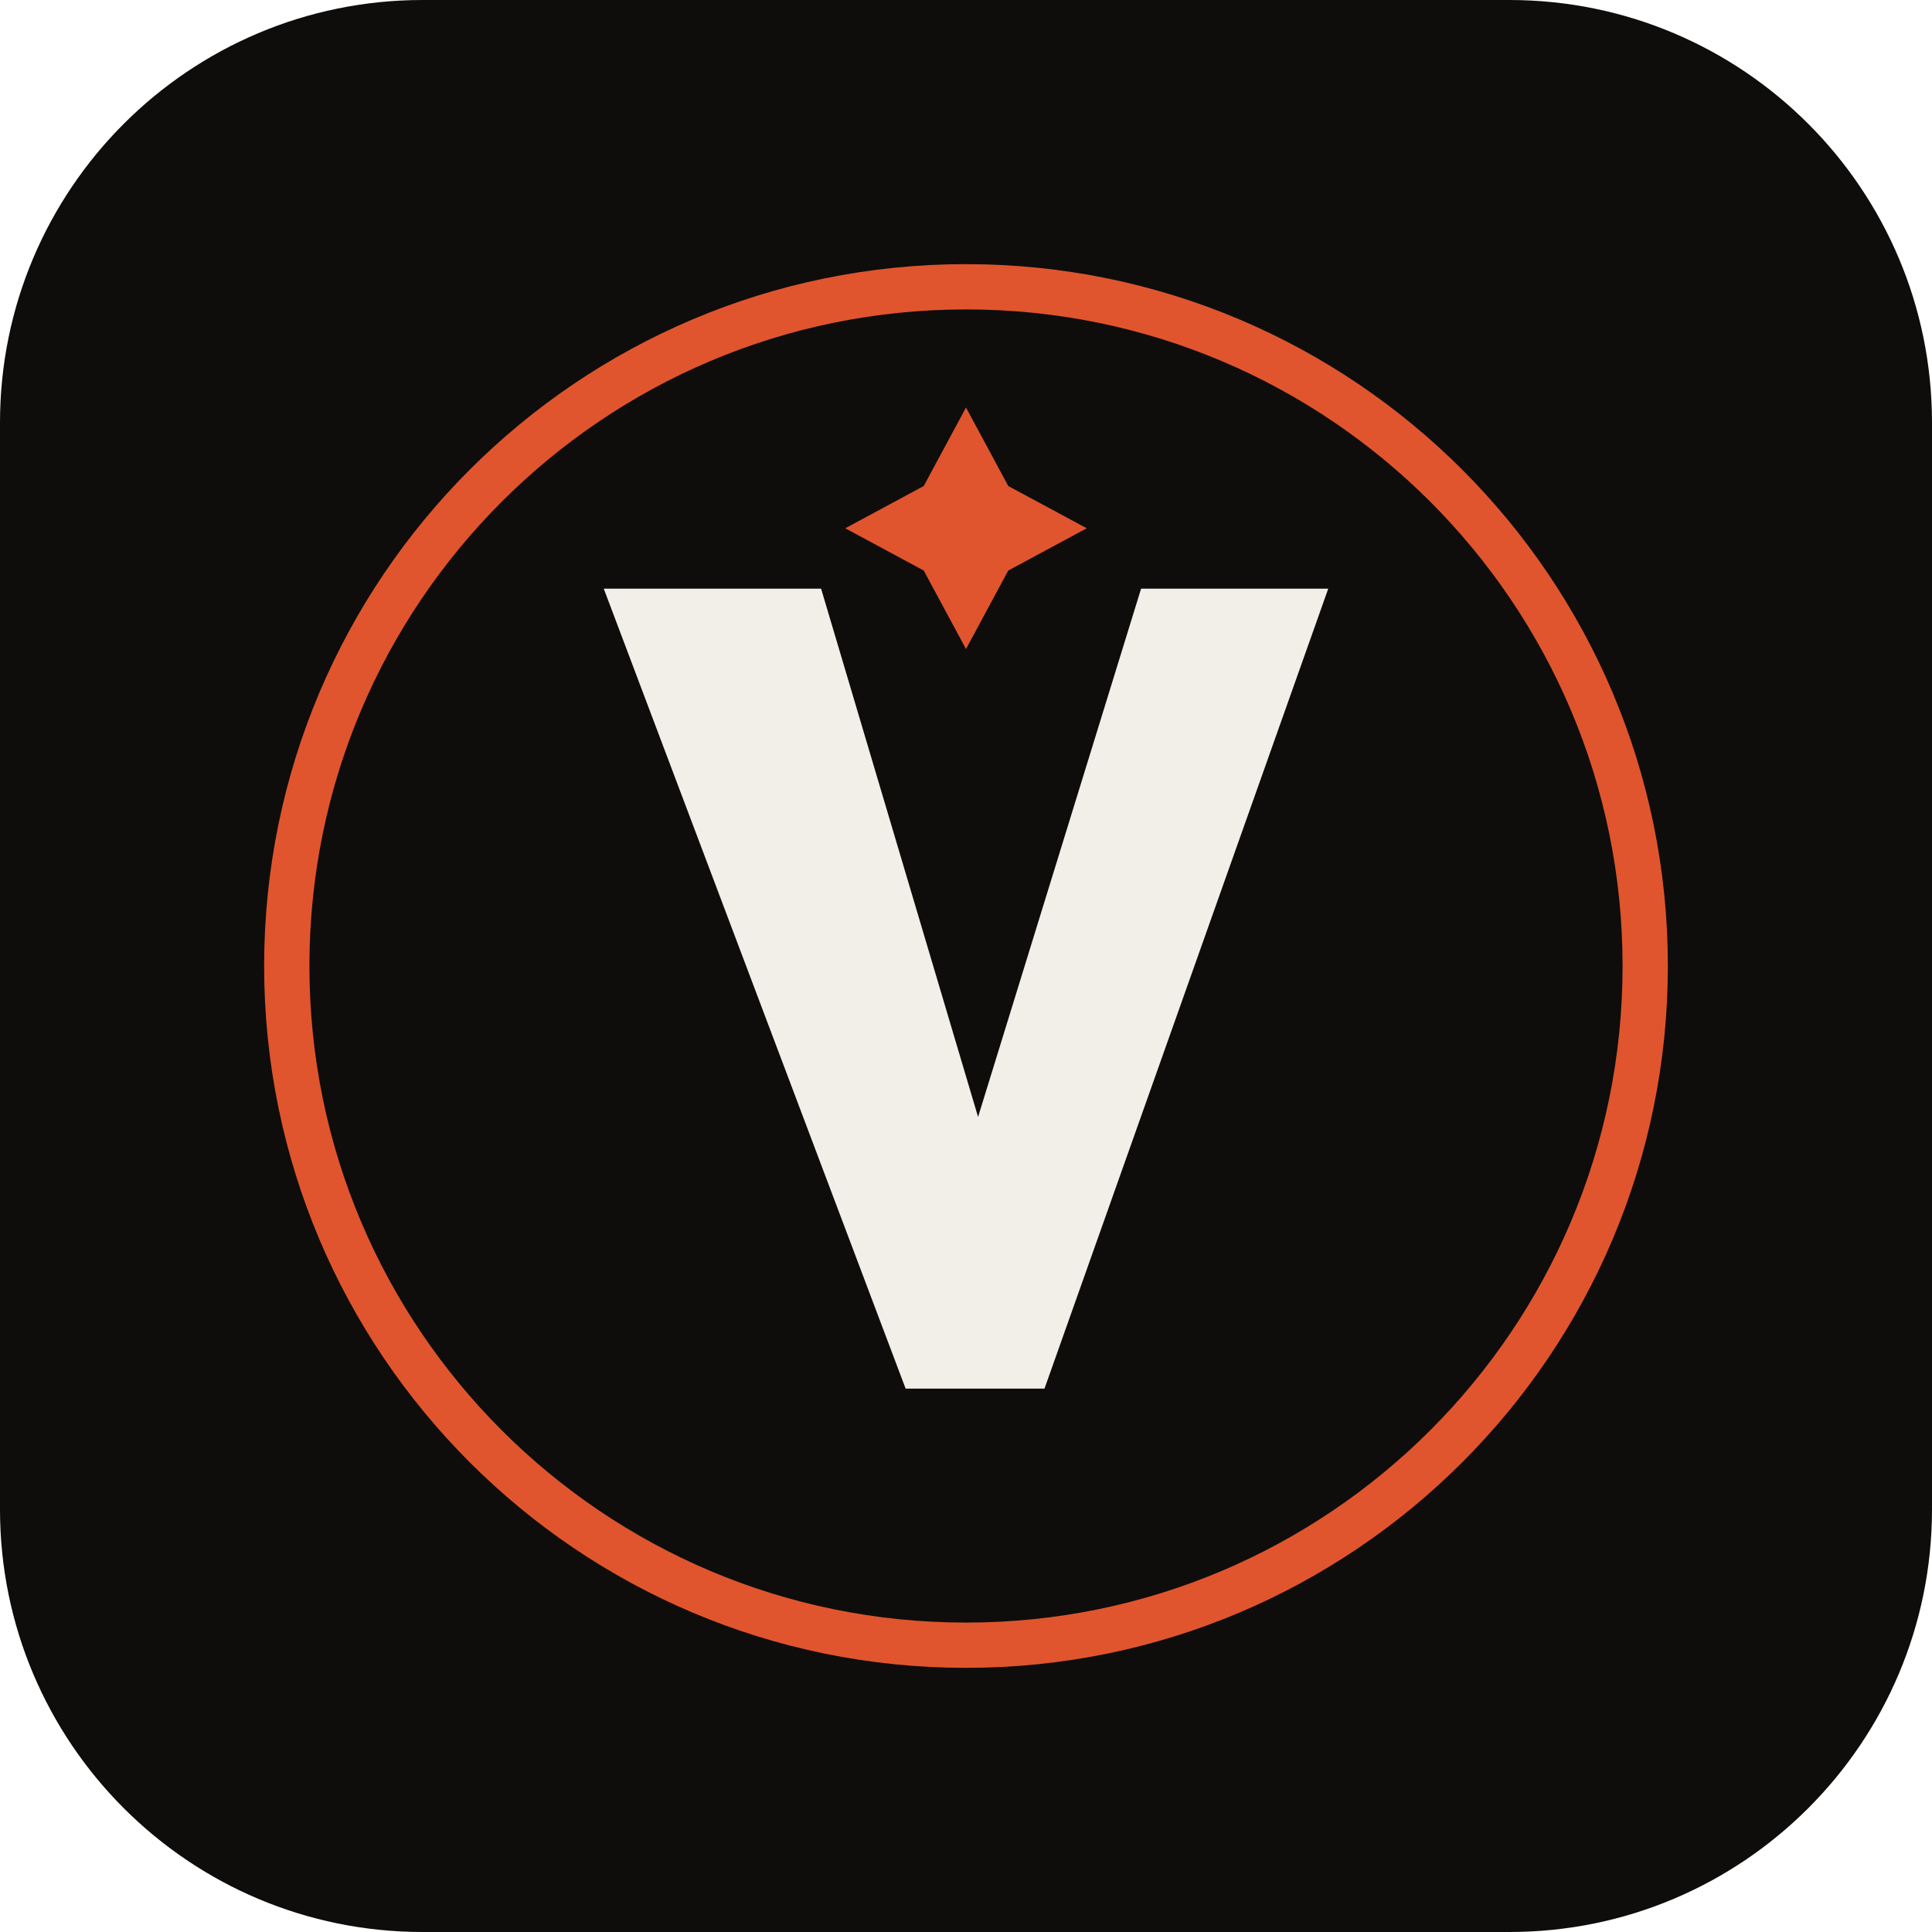
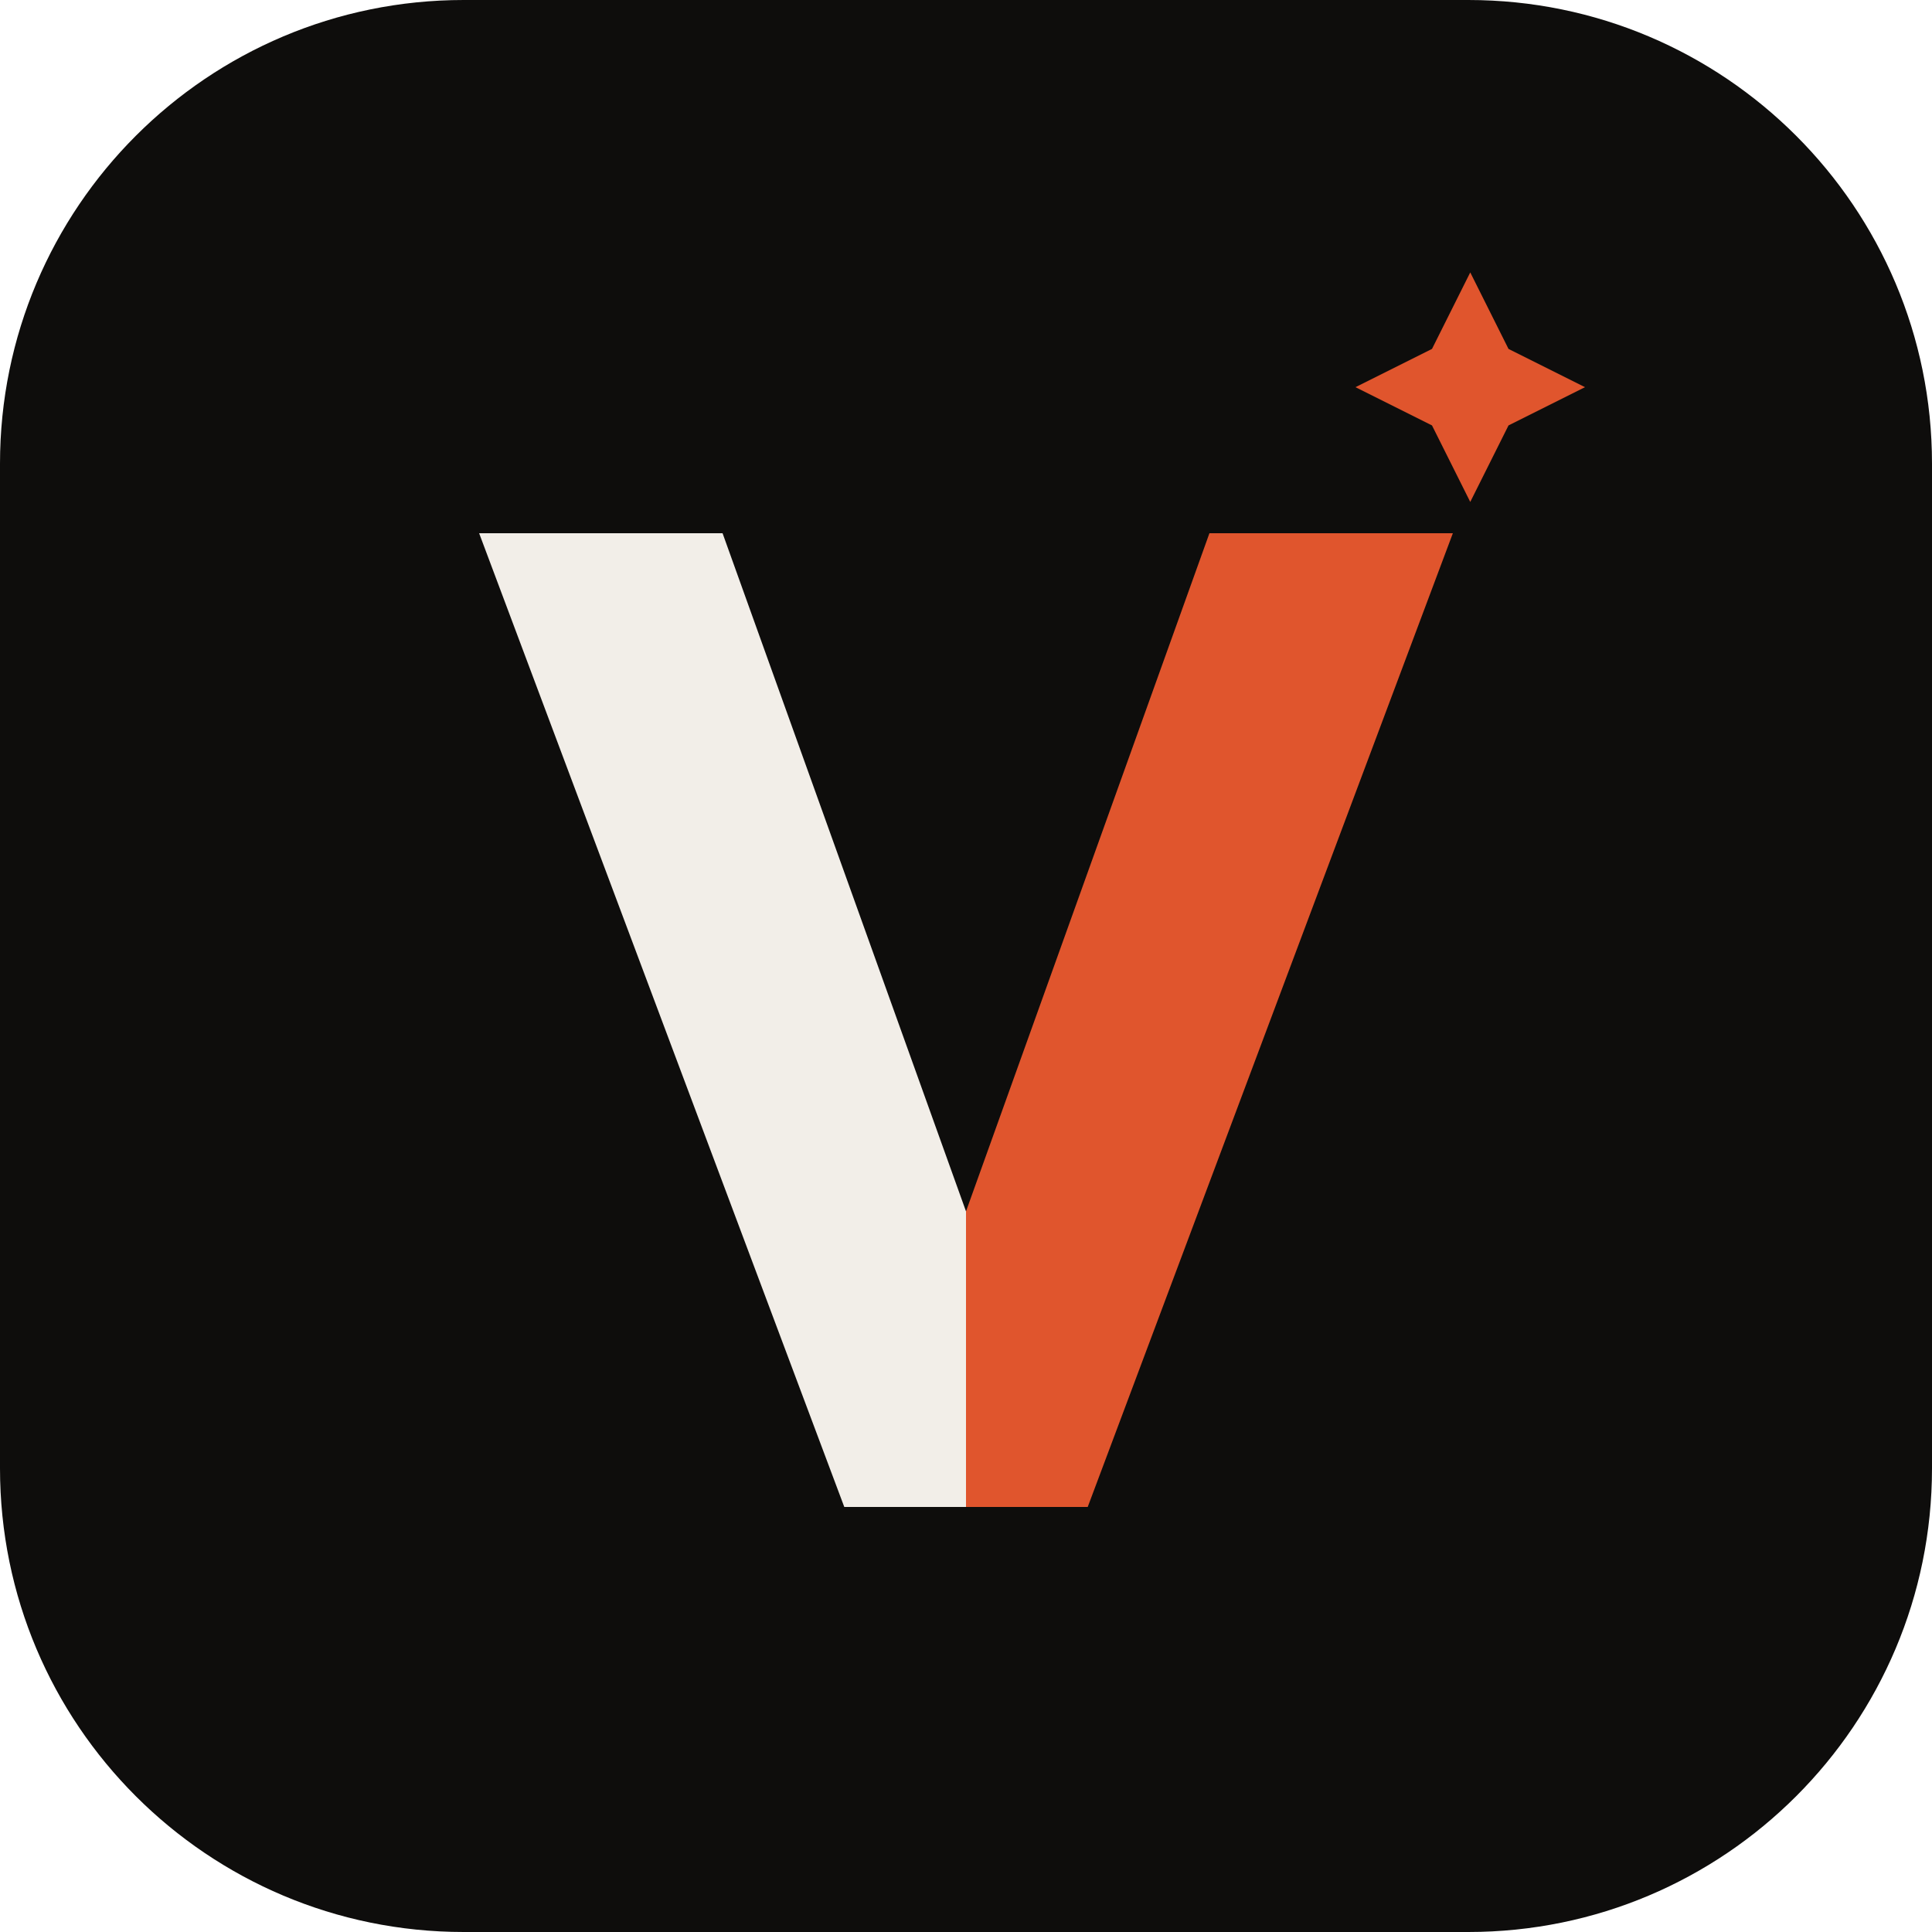
- <svg xmlns="http://www.w3.org/2000/svg" viewBox="0 0 64 64">
-   <rect width="64" height="64" rx="14" fill="#0e0d0c" />
-   <circle cx="32" cy="32" r="22.5" fill="none" stroke="#e0552d" stroke-width="1.5" />
-   <path d="M20 19.5h7.2L32.4 37l5.4-17.5H44L34.6 46h-4.6z" fill="#f2eee8" />
-   <path d="M32 13.5l1.4 2.6 2.6 1.4-2.6 1.4-1.4 2.6-1.4-2.6-2.6-1.4 2.6-1.4z" fill="#e0552d" />
+ <svg xmlns="http://www.w3.org/2000/svg" viewBox="0 0 100 100">
+   <rect width="100" height="100" rx="24" fill="#0e0d0c" />
+   <g transform="translate(5 6) scale(.9)">
+     <polygon points="22,24 36,24 50,63 50,80 43,80" fill="#f2eee8" />
+     <polygon points="50,63 64,24 78,24 57,80 50,80" fill="#e0552d" />
+     <path d="M79 9l2.2 4.4 4.4 2.2-4.4 2.2L79 22.2l-2.2-4.4-4.4-2.2 4.4-2.2z" fill="#e0552d" />
+   </g>
</svg>
